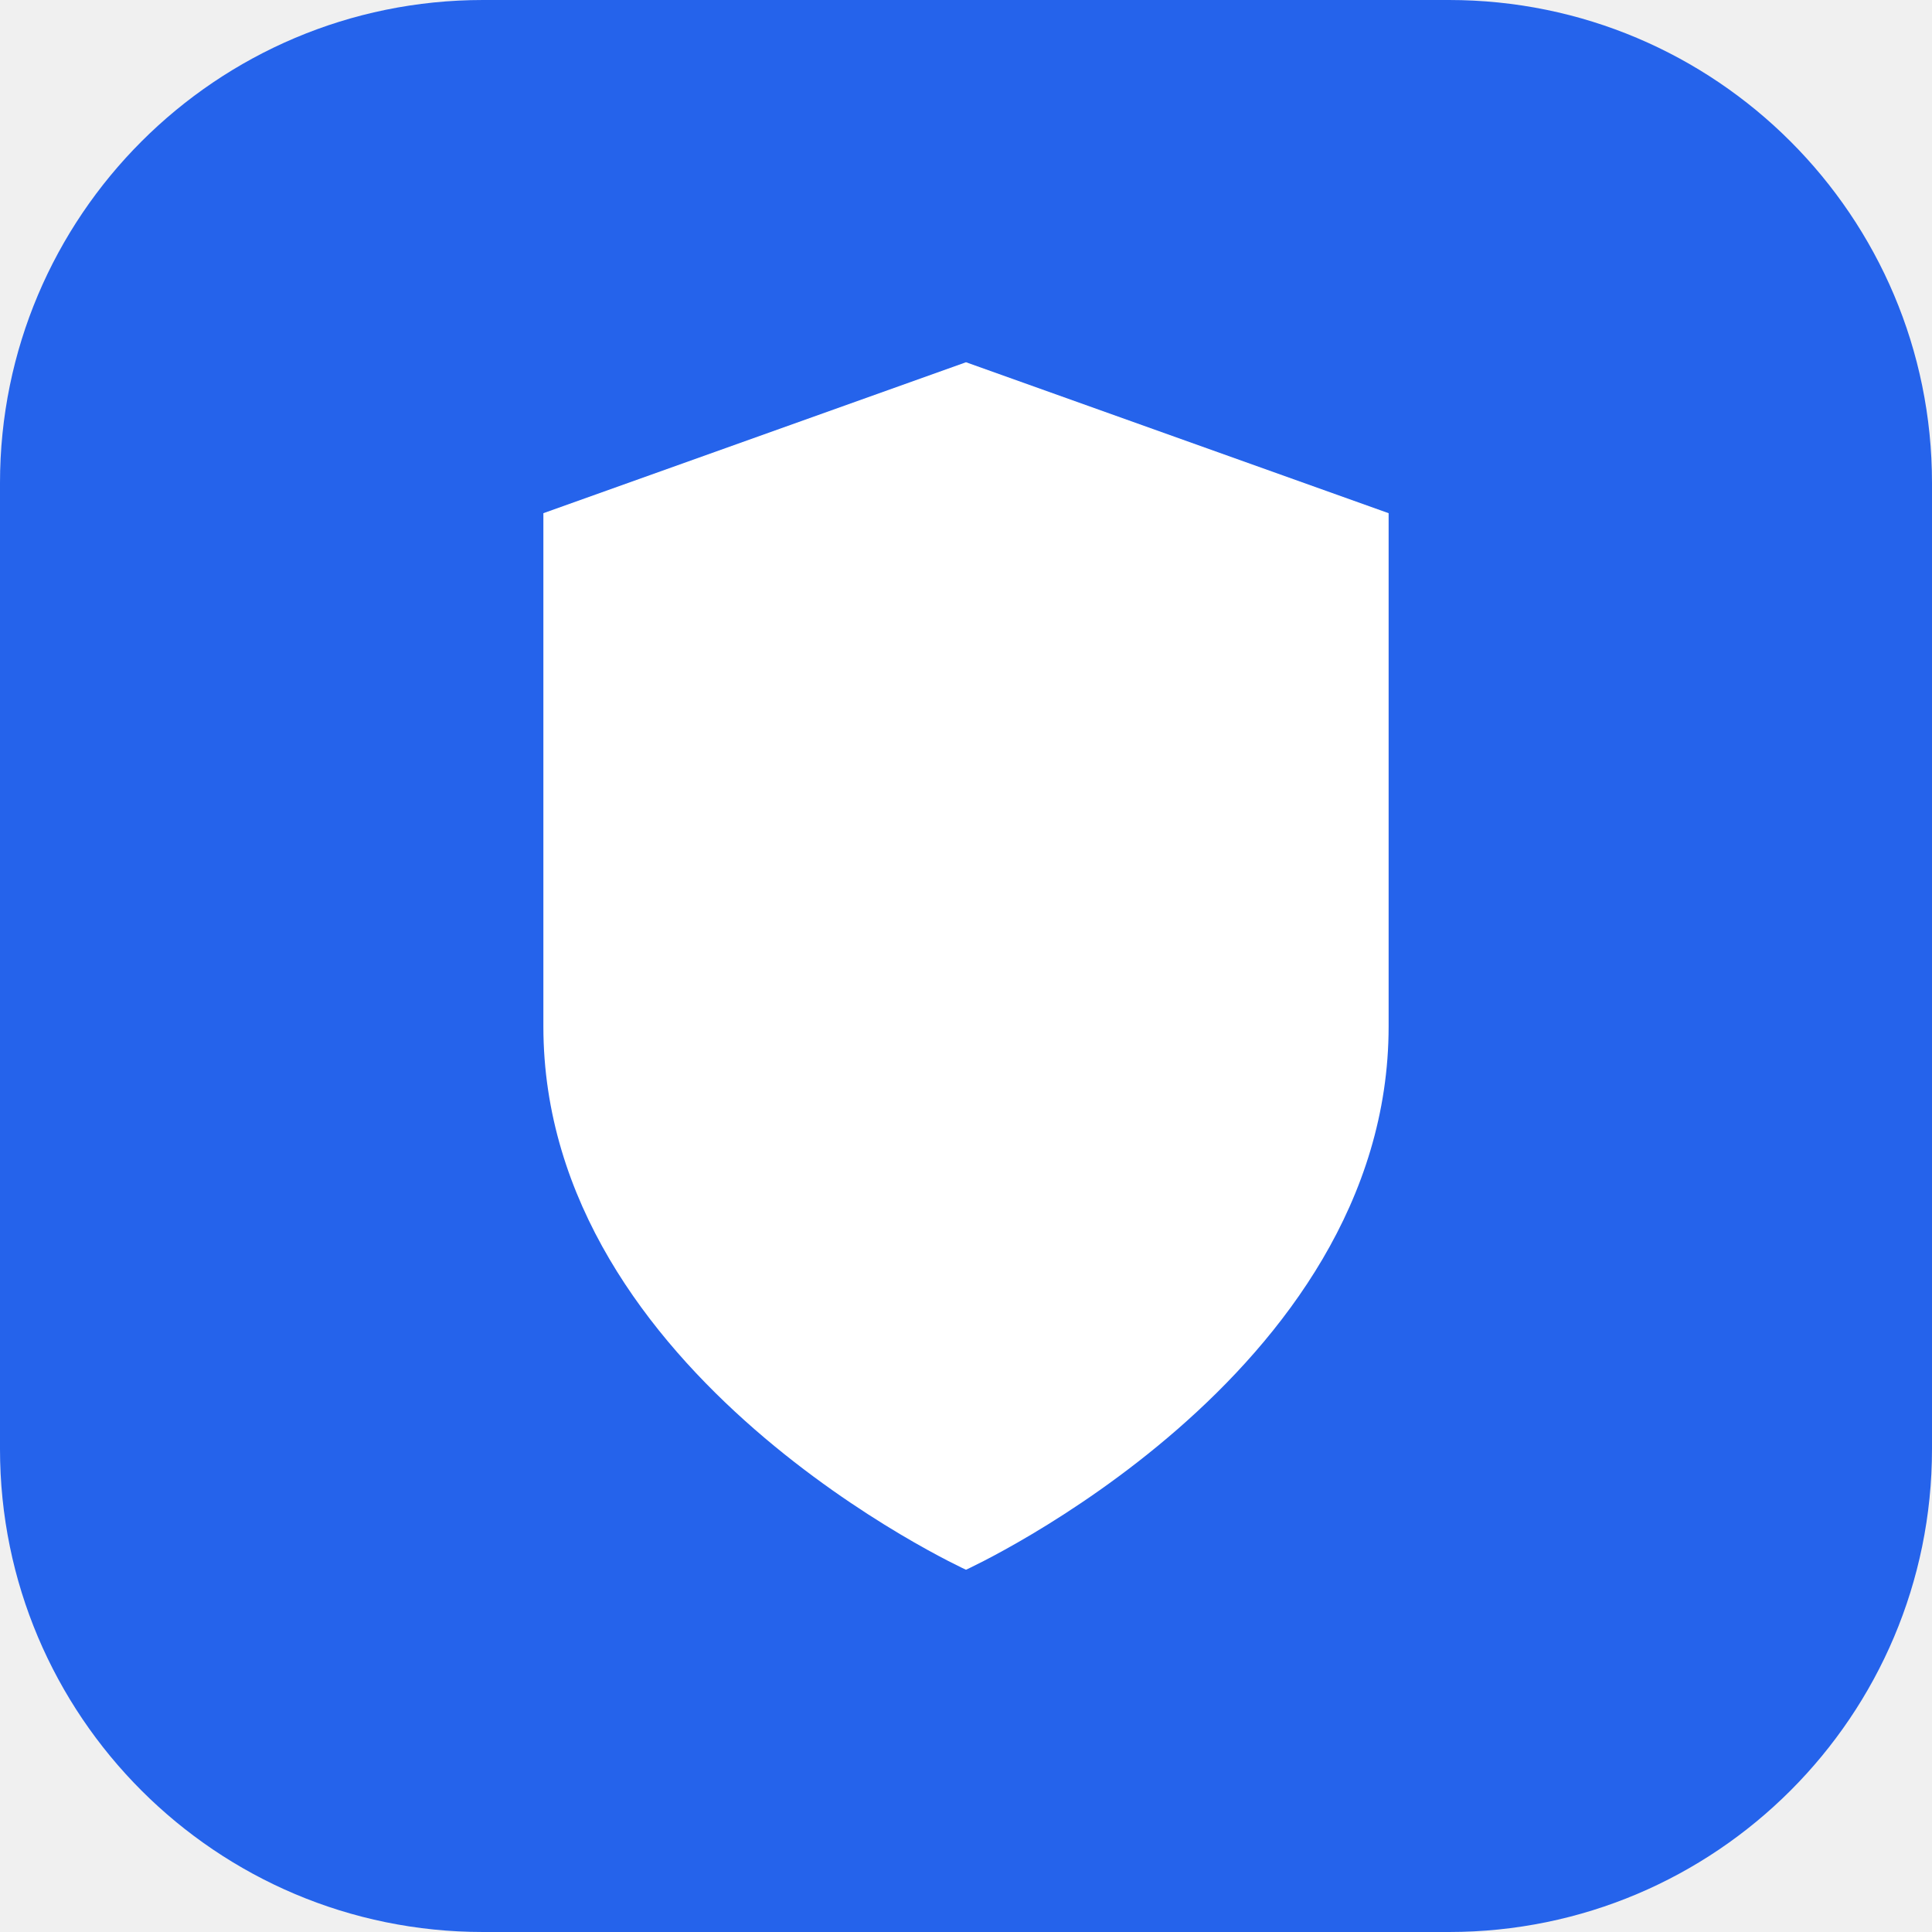
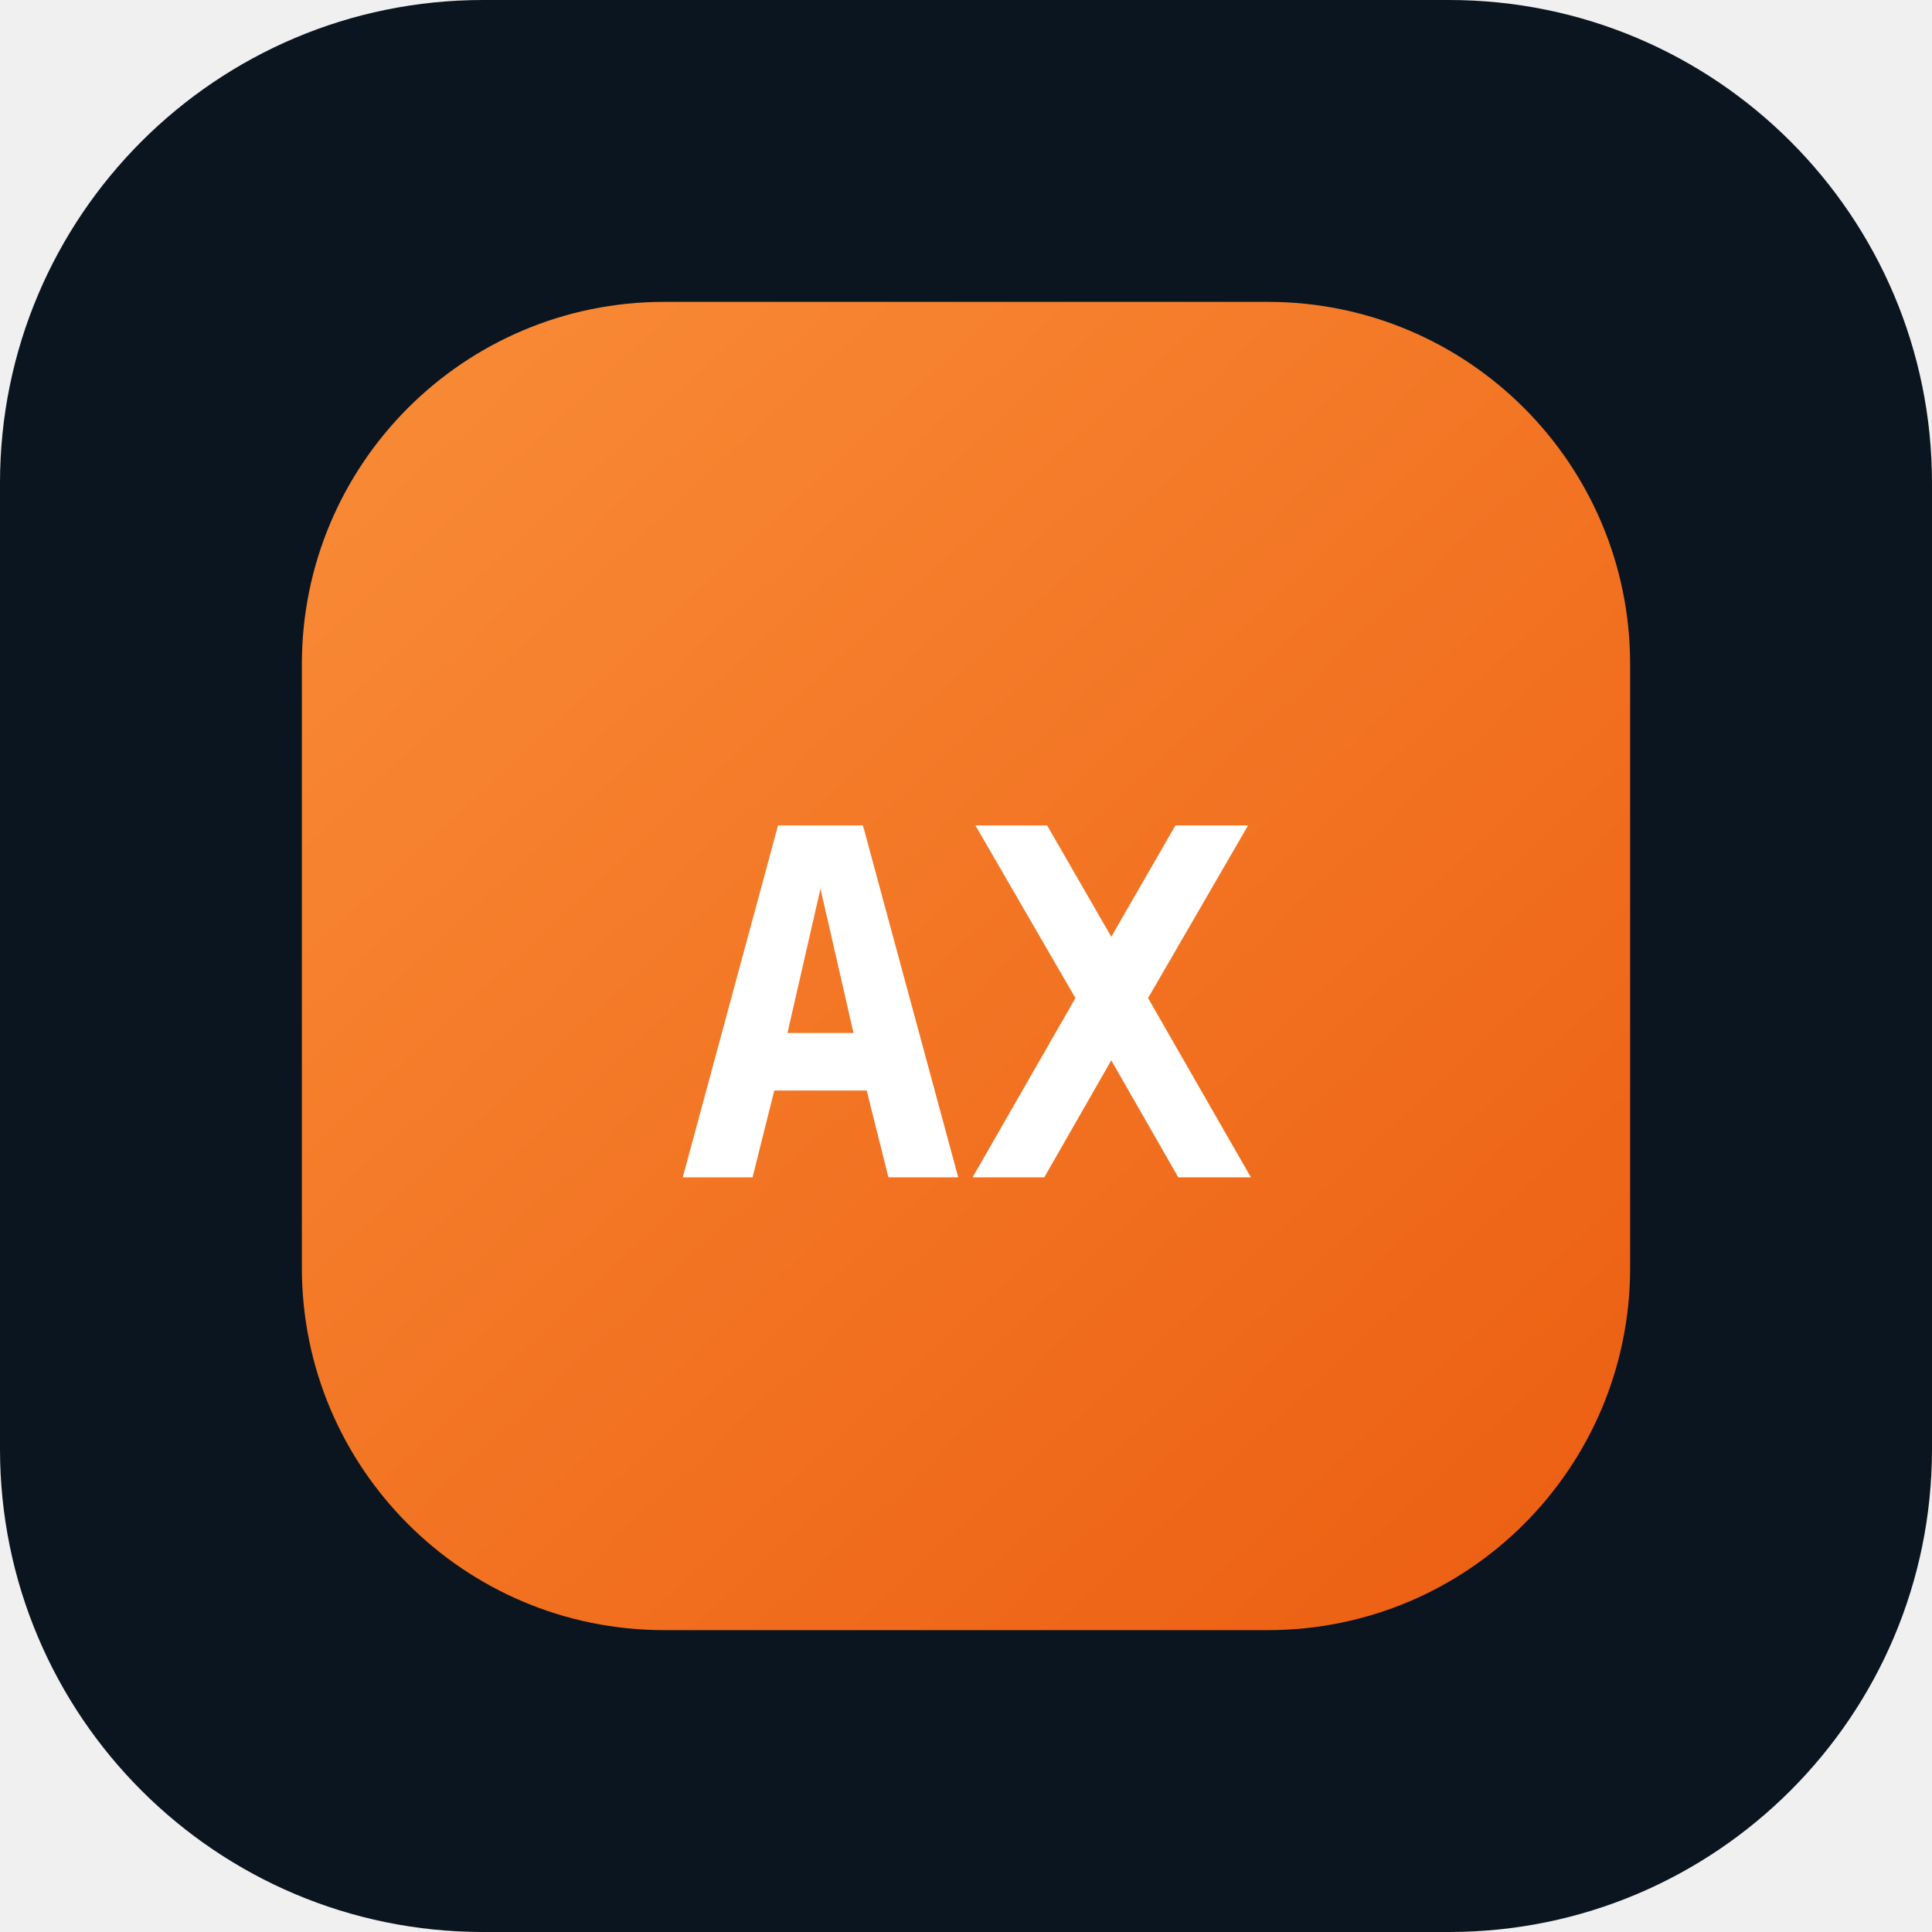
<svg xmlns="http://www.w3.org/2000/svg" viewBox="0 0 32 32" fill="none">
-   <rect width="32" height="32" rx="8" fill="#2563eb" />
-   <path d="M16 26s7-3.2 7-9V8.5L16 6 9 8.5v8.5c0 5.8 7 9 7 9z" fill="#ffffff" />
+   <defs>
+     <linearGradient id="bg" x1="3" y1="2" x2="29" y2="30" gradientUnits="userSpaceOnUse">
+       <stop stop-color="#FB923C" />
+       <stop offset="1" stop-color="#EA580C" />
+     </linearGradient>
+   </defs>
+   <rect width="32" height="32" rx="8" fill="#0B1520" />
+   <rect x="5" y="5" width="22" height="22" rx="6" fill="url(#bg)" />
+   <text x="16" y="19.5" fill="white" font-family="monospace" font-size="8" font-weight="900" text-anchor="middle">AX</text>
</svg>
